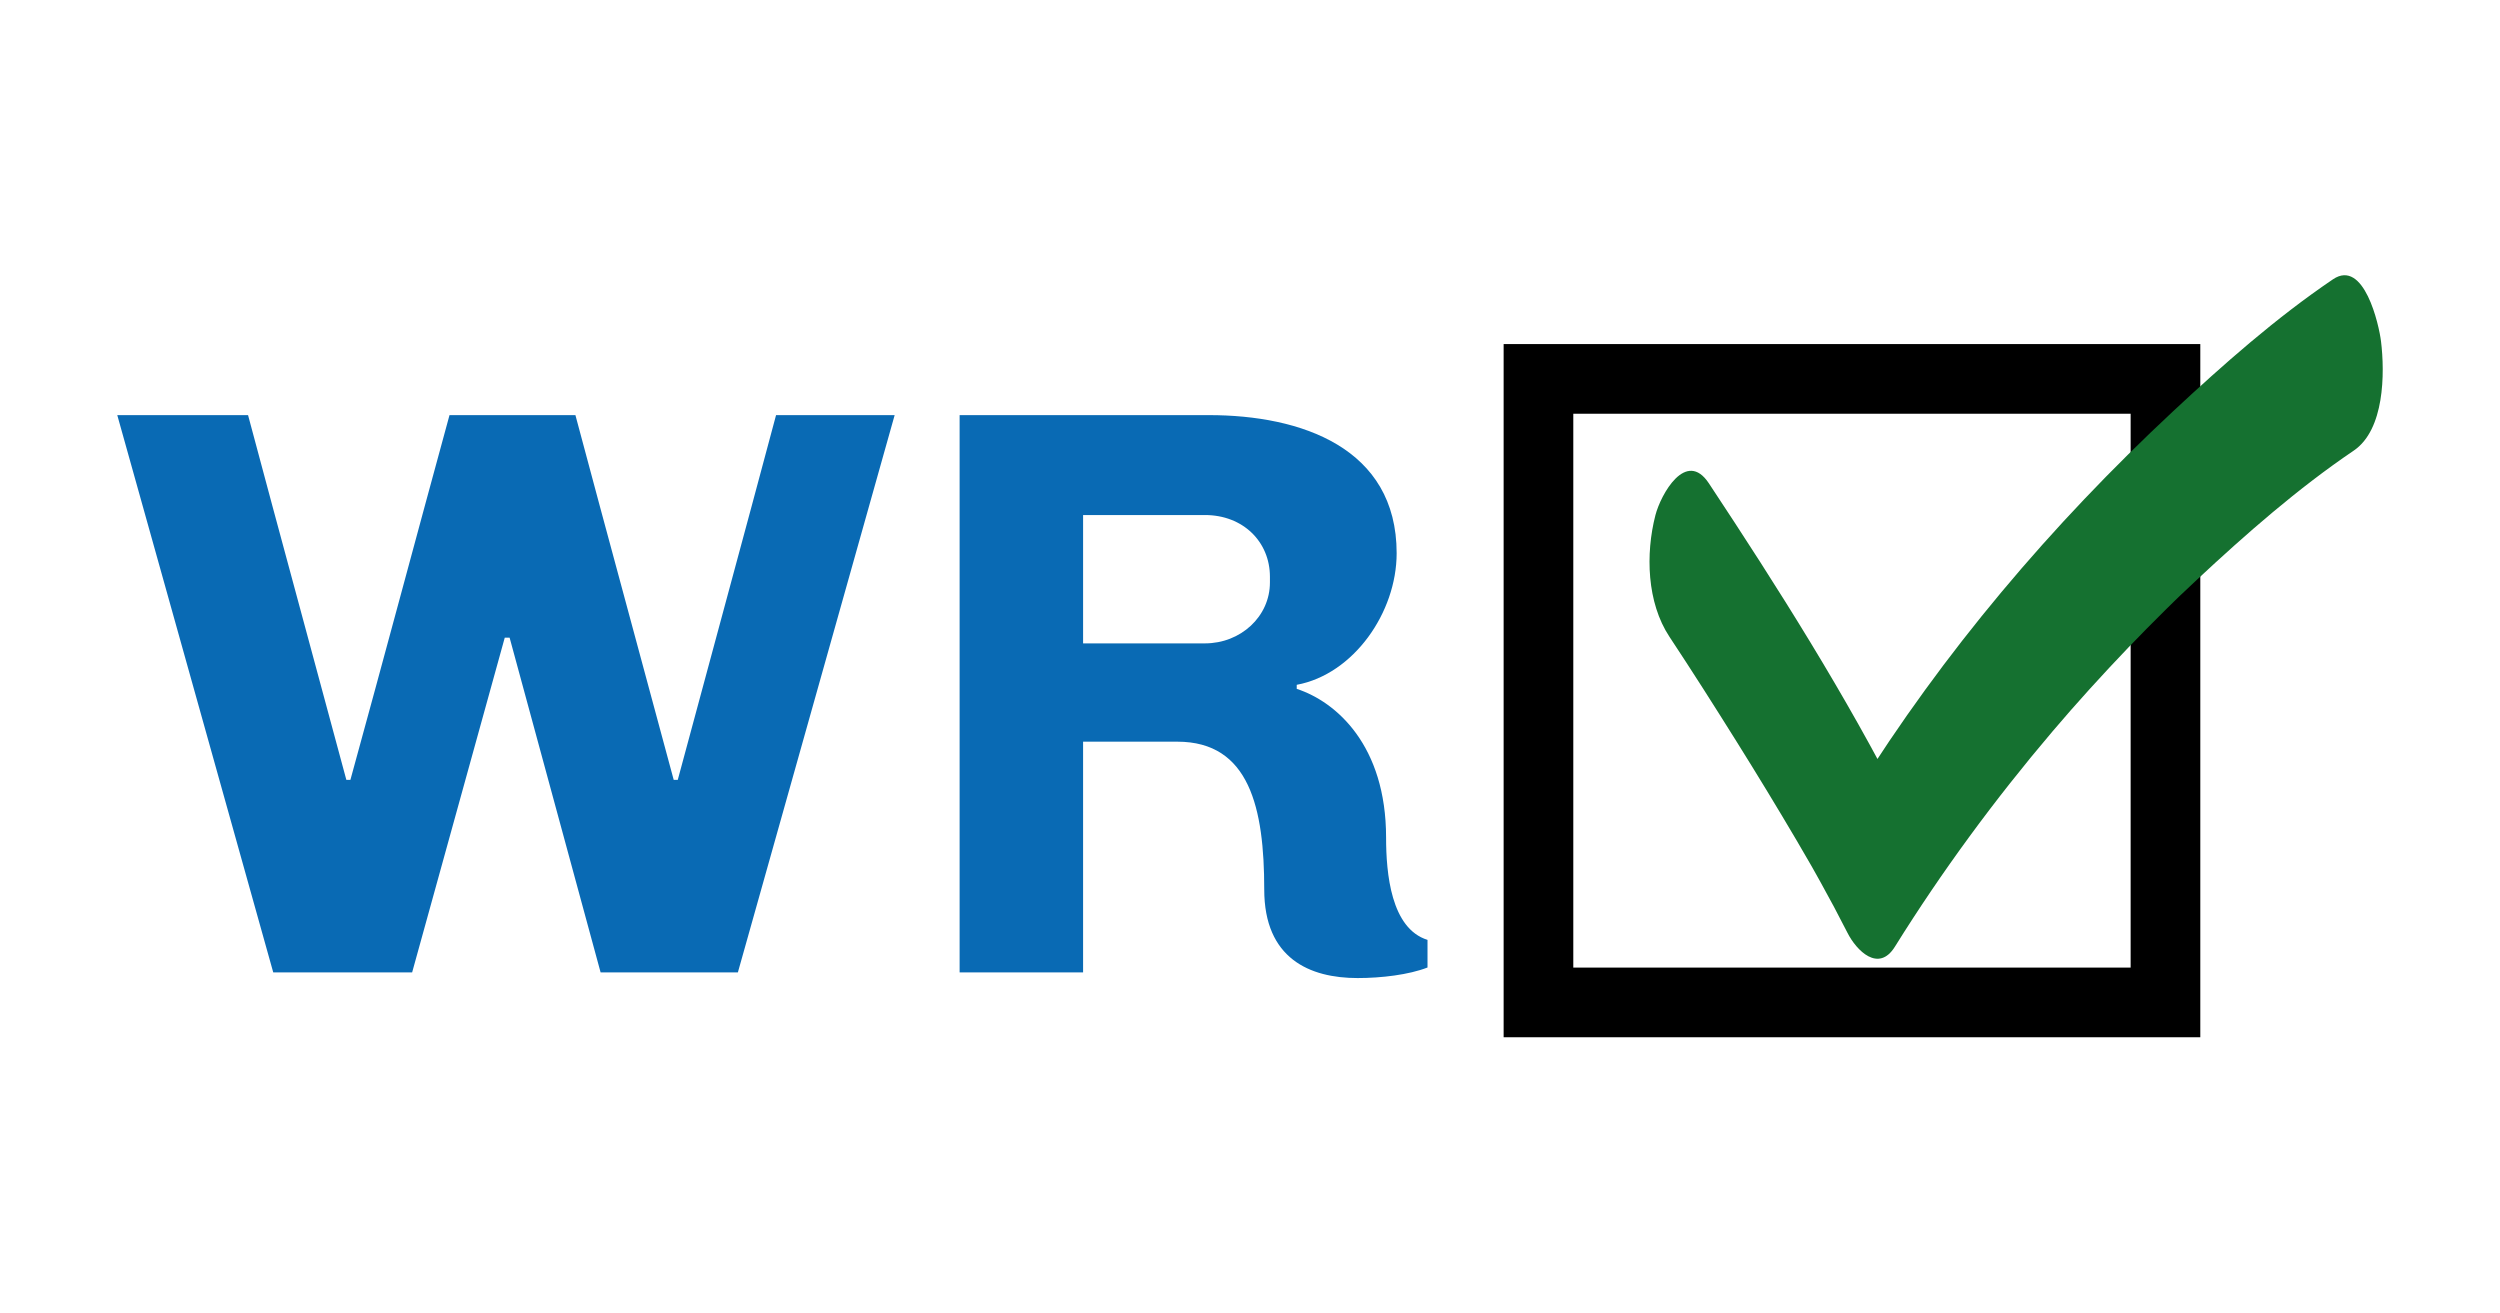
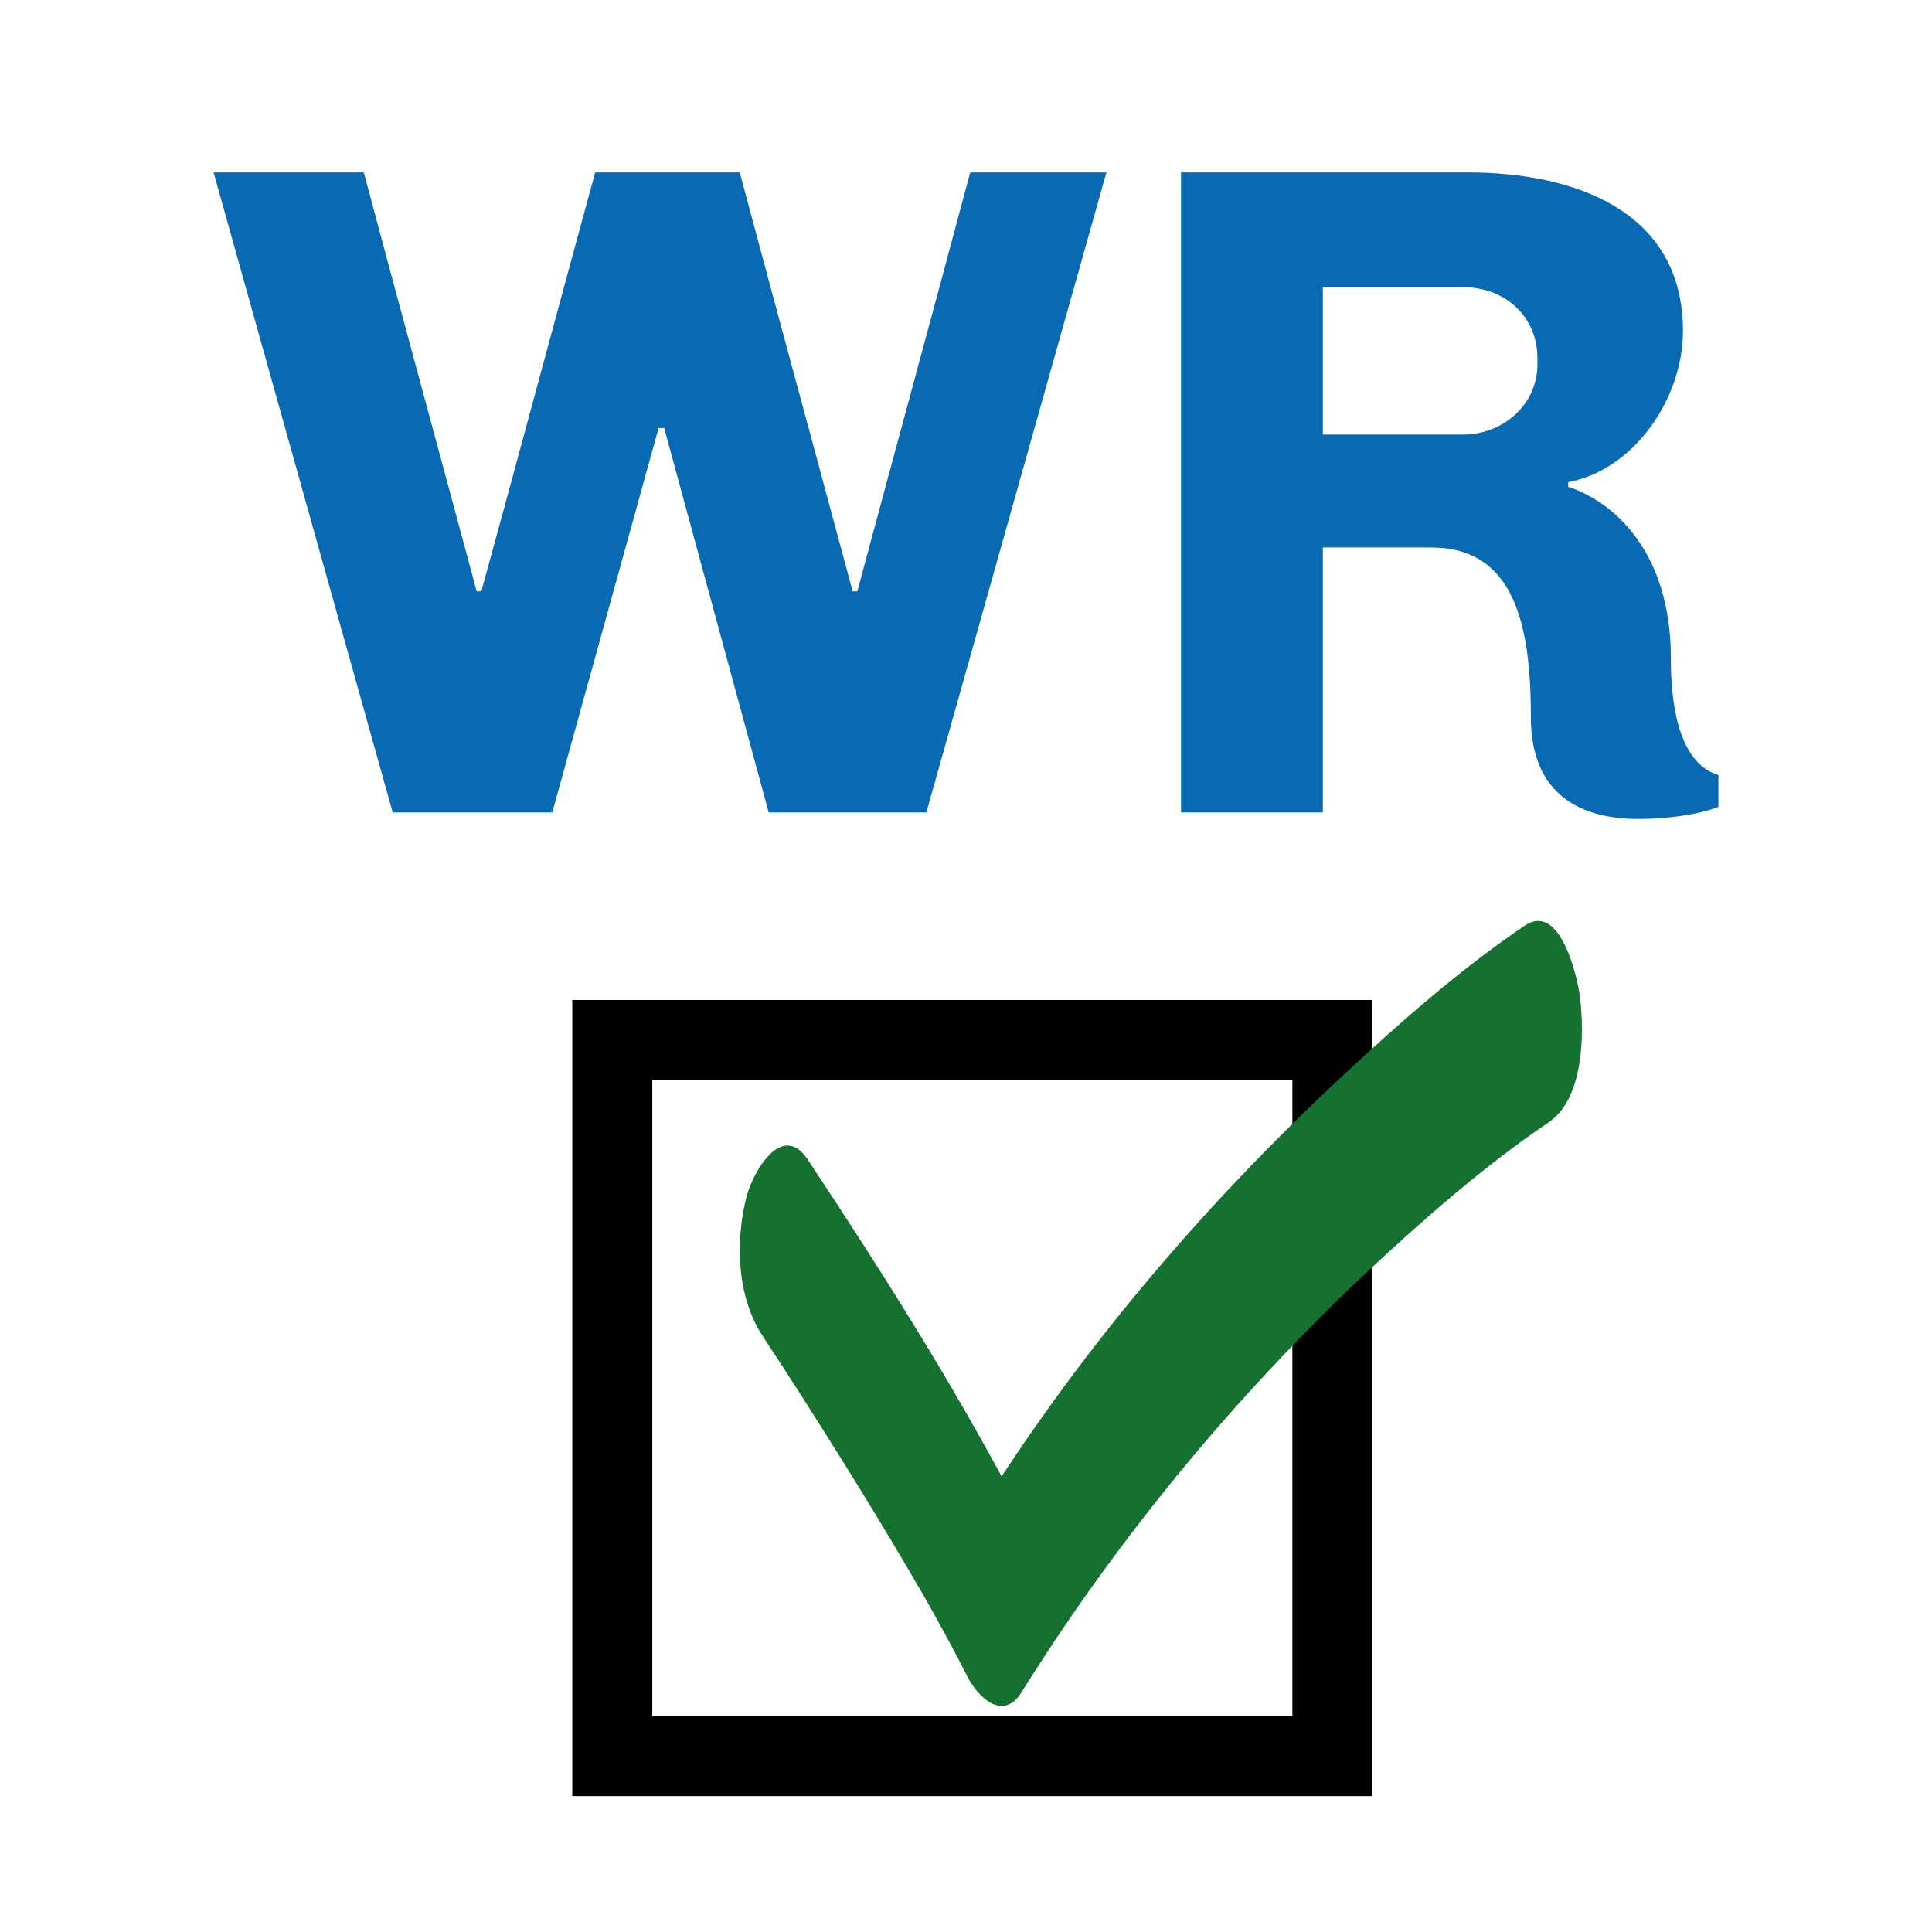
- <svg xmlns="http://www.w3.org/2000/svg" version="1.1" id="Layer_1" x="0px" y="0px" width="1200" height="630" viewBox="0 0 1200 630" enable-background="new 0 0 694.893 280" xml:space="preserve">
+ <svg xmlns="http://www.w3.org/2000/svg" version="1.1" id="Layer_1" x="0px" y="0px" width="800" height="800" viewBox="0 0 800 800" enable-background="new 0 0 694.893 280" xml:space="preserve">
  <defs id="defs4" />
-   <g id="g5" transform="translate(35.39319,100.8752)">
-     <g id="g2" transform="matrix(1.672011,0,0,1.672011,-14.04369,-20.99425)">
-       <path fill="#096ab4" d="M 105.55,231.372 H 65.672 L 20.898,71.397 h 37.545 c 9.328,34.98 18.889,69.96 28.217,104.707 h 1.166 c 9.561,-34.747 18.889,-69.727 28.45,-104.707 h 36.146 c 9.328,34.98 18.889,69.96 28.217,104.707 h 1.166 c 9.328,-34.747 18.889,-69.727 28.217,-104.707 h 34.047 l -45.007,159.975 h -39.411 l -26.118,-96.079 h -1.399 z" id="path1" />
-       <path fill="#096ab4" d="m 376.986,233.005 c -13.759,0 -26.818,-5.598 -26.818,-25.419 0,-23.32 -4.197,-42.442 -24.952,-42.442 h -27.052 v 66.229 H 262.718 V 71.397 h 71.593 c 26.352,0 53.869,9.328 53.869,39.644 0,17.023 -12.359,34.747 -28.684,37.778 v 1.166 c 11.427,3.731 25.652,16.324 25.652,42.676 0,10.261 1.399,26.118 11.893,29.383 v 7.929 c -5.363,2.098 -13.292,3.032 -20.055,3.032 z M 351.801,119.436 v -1.632 c 0,-10.028 -7.696,-17.723 -18.656,-17.723 h -34.98 v 36.846 h 34.98 c 10.26,-0.001 18.656,-7.697 18.656,-17.491 z" id="path2" />
-     </g>
-     <rect x="703.07" y="80.998" fill="none" stroke="#000000" stroke-width="33.44" stroke-miterlimit="10" width="300.962" height="299.29" id="rect2" />
-     <g id="g4" transform="matrix(1.672011,0,0,1.672011,-14.04369,-20.99425)">
+   <g id="g2" transform="matrix(1.656589,0,0,1.656589,53.82353,-46.87845)">
+     <path fill="#096ab4" d="M 105.55,231.372 H 65.672 L 20.898,71.397 h 37.545 c 9.328,34.98 18.889,69.96 28.217,104.707 h 1.166 c 9.561,-34.747 18.889,-69.727 28.45,-104.707 h 36.146 c 9.328,34.98 18.889,69.96 28.217,104.707 h 1.166 c 9.328,-34.747 18.889,-69.727 28.217,-104.707 h 34.047 l -45.007,159.975 h -39.411 l -26.118,-96.079 h -1.399 z" id="path1" />
+     <path fill="#096ab4" d="m 376.986,233.005 c -13.759,0 -26.818,-5.598 -26.818,-25.419 0,-23.32 -4.197,-42.442 -24.952,-42.442 h -27.052 v 66.229 H 262.718 V 71.397 h 71.593 c 26.352,0 53.869,9.328 53.869,39.644 0,17.023 -12.359,34.747 -28.684,37.778 v 1.166 c 11.427,3.731 25.652,16.324 25.652,42.676 0,10.261 1.399,26.118 11.893,29.383 v 7.929 c -5.363,2.098 -13.292,3.032 -20.055,3.032 z M 351.801,119.436 v -1.632 c 0,-10.028 -7.696,-17.723 -18.656,-17.723 h -34.98 v 36.846 h 34.98 c 10.26,-0.001 18.656,-7.697 18.656,-17.491 z" id="path2" />
+   </g>
+   <g id="g5" transform="matrix(1.656589,0,0,1.656589,-456.9699,329.5836)">
+     <rect x="428.893" y="61" fill="none" stroke="#000000" stroke-width="20" stroke-miterlimit="10" width="180" height="179" id="rect2" />
+     <g id="g4">
      <g id="g3">
        <path fill="#157130" d="m 656.973,32.411 c -16.398,11.107 -31.5,24.464 -45.949,37.939 -34.89,32.538 -65.894,69.103 -91.143,109.631 4.532,1.329 9.064,2.658 13.597,3.987 -16.296,-32.157 -35.782,-62.935 -55.661,-92.987 -6.567,-9.928 -13.824,3.226 -15.352,9.148 -2.858,11.09 -2.463,25.08 4.025,34.889 6.614,9.998 13.043,20.121 19.396,30.286 5.831,9.329 11.553,18.727 17.131,28.208 1.432,2.434 2.847,4.876 4.254,7.323 2.36,4.105 -1.828,-3.236 0.48,0.851 0.674,1.191 1.339,2.388 2.005,3.584 2.71,4.87 5.334,9.789 7.854,14.761 2.587,5.105 8.914,11.503 13.597,3.987 13.498,-21.667 28.638,-42.236 45.152,-61.697 7.061,-8.319 14.405,-16.396 21.949,-24.277 3.443,-3.598 6.948,-7.137 10.487,-10.64 0.923,-0.913 1.852,-1.819 2.78,-2.726 0.265,-0.258 3.321,-3.204 0.965,-0.945 1.761,-1.687 3.538,-3.356 5.321,-5.02 14.156,-13.202 29.013,-26.245 45.075,-37.125 8.851,-5.995 8.95,-22.167 7.837,-31.368 -0.57,-4.717 -4.871,-23.858 -13.8,-17.809 z" id="path3" />
      </g>
    </g>
  </g>
</svg>
